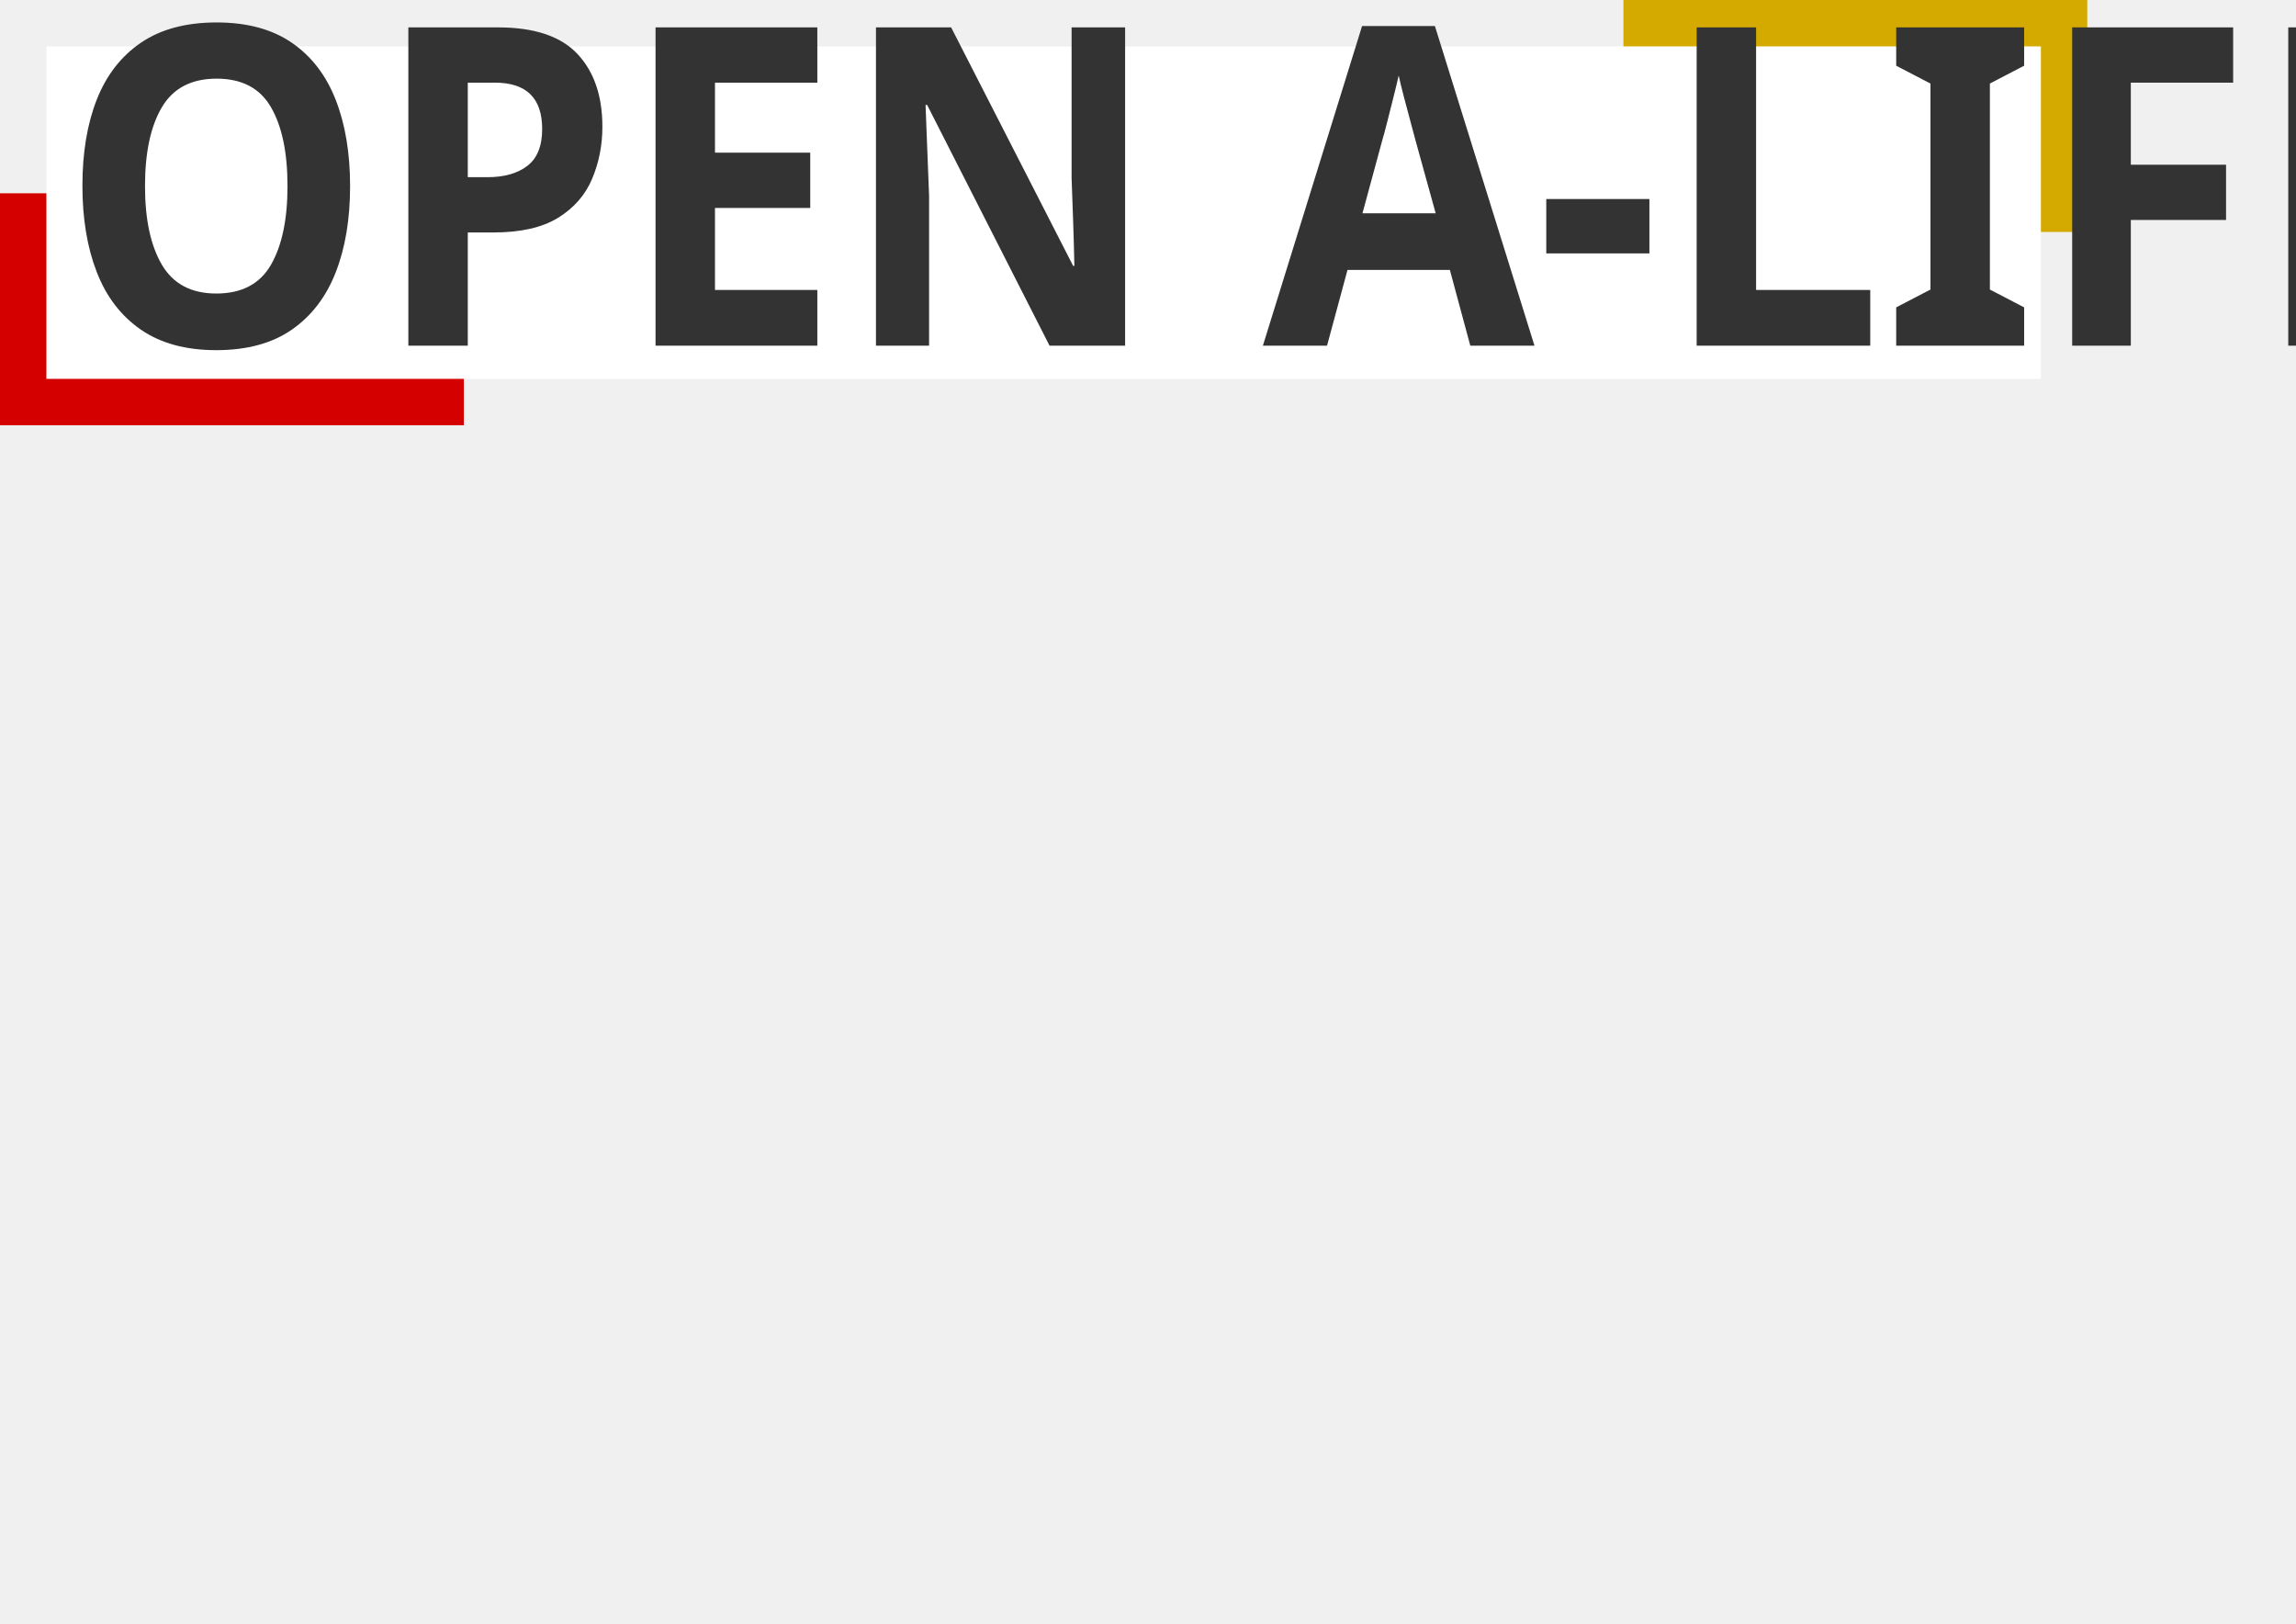
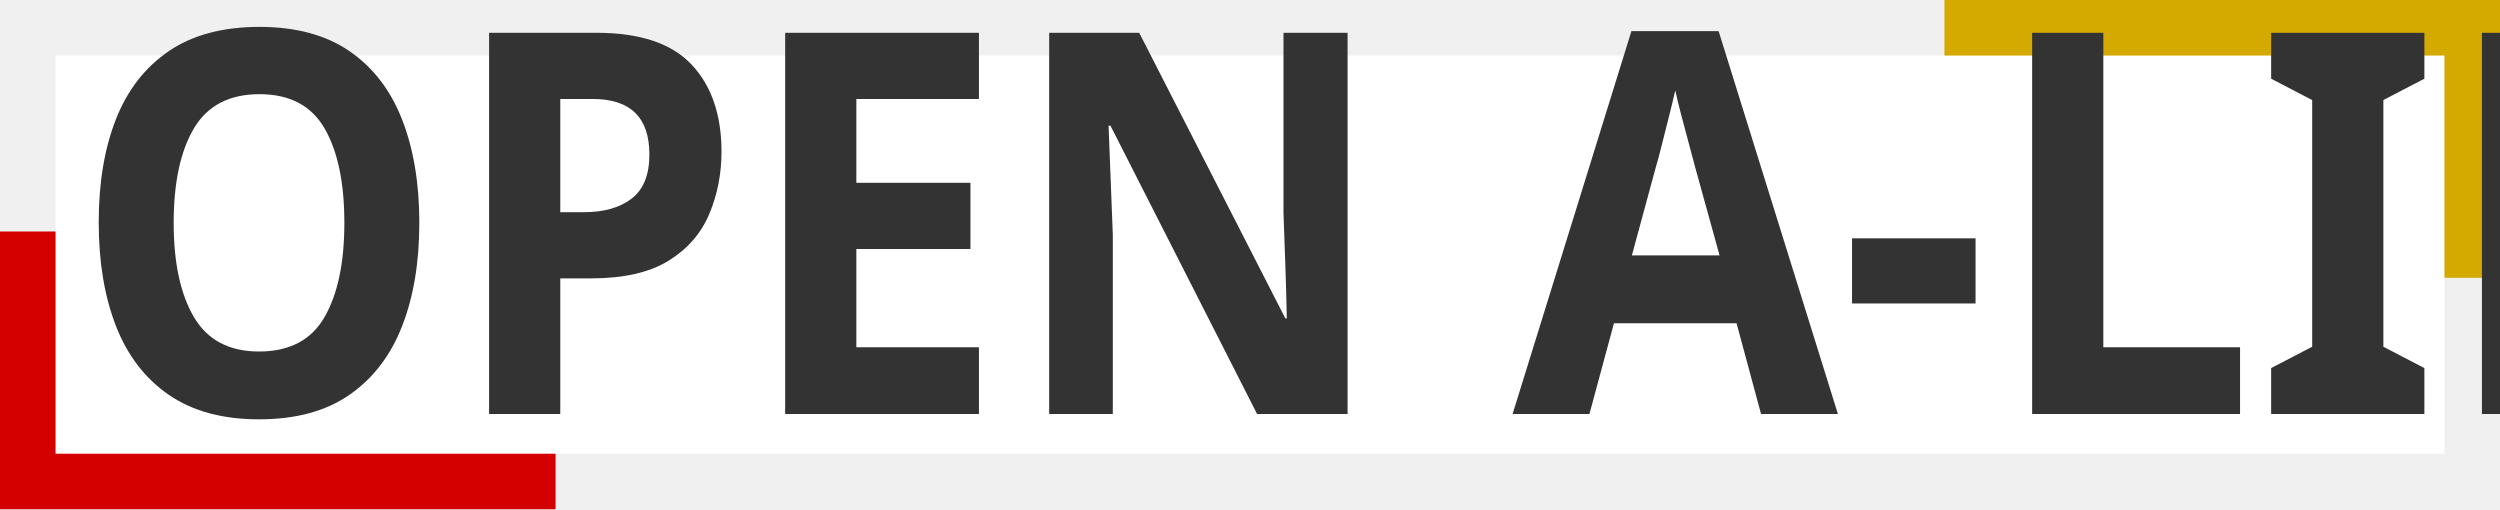
- <svg xmlns="http://www.w3.org/2000/svg" width="297mm" height="210mm" viewBox="0 0 1122.52 793.701" version="1.1" id="svg5">
+ <svg xmlns="http://www.w3.org/2000/svg" width="270mm" height="55mm" viewBox="0 0 1020.472 207.874" version="1.1" id="svg5">
  <defs id="defs2" />
  <g id="layer1">
-     <rect id="rect25577" width="226.772" height="113.386" x="0" y="94.488" style="stroke-width:1.03;fill:#d40000" />
-     <rect id="rect25659" width="226.772" height="113.386" x="793.701" y="-4.4408921e-16" style="stroke-width:1.03;fill:#d4aa00" />
+     <rect id="rect25577" width="226.772" height="113.386" x="0" y="94.488" style="fill:#d40000;stroke-width:1.03" />
+     <rect id="rect25659" width="226.772" height="113.386" x="793.701" y="-4.4408921e-16" style="fill:#d4aa00;stroke-width:1.03" />
    <rect id="rect25683" width="975.118" height="162.52" x="22.677" y="22.677" style="fill:#ffffff;stroke-width:1.126" />
  </g>
  <g id="layer2">
    <text xml:space="preserve" style="font-style:normal;font-weight:normal;font-size:204.789px;line-height:1.25;font-family:sans-serif;fill:#333333;fill-opacity:1;stroke:none;stroke-width:5.12" x="31.005" y="158.799" id="text1485" transform="scale(0.9397008,1.064169)">
      <tspan id="tspan1483" x="31.005" y="158.799" style="font-style:normal;font-variant:normal;font-weight:bold;font-stretch:normal;font-family:'Blender Pro';-inkscape-font-specification:'Blender Pro Bold';fill:#333333;stroke-width:5.12">OPEN A-LIFE</tspan>
    </text>
  </g>
</svg>
